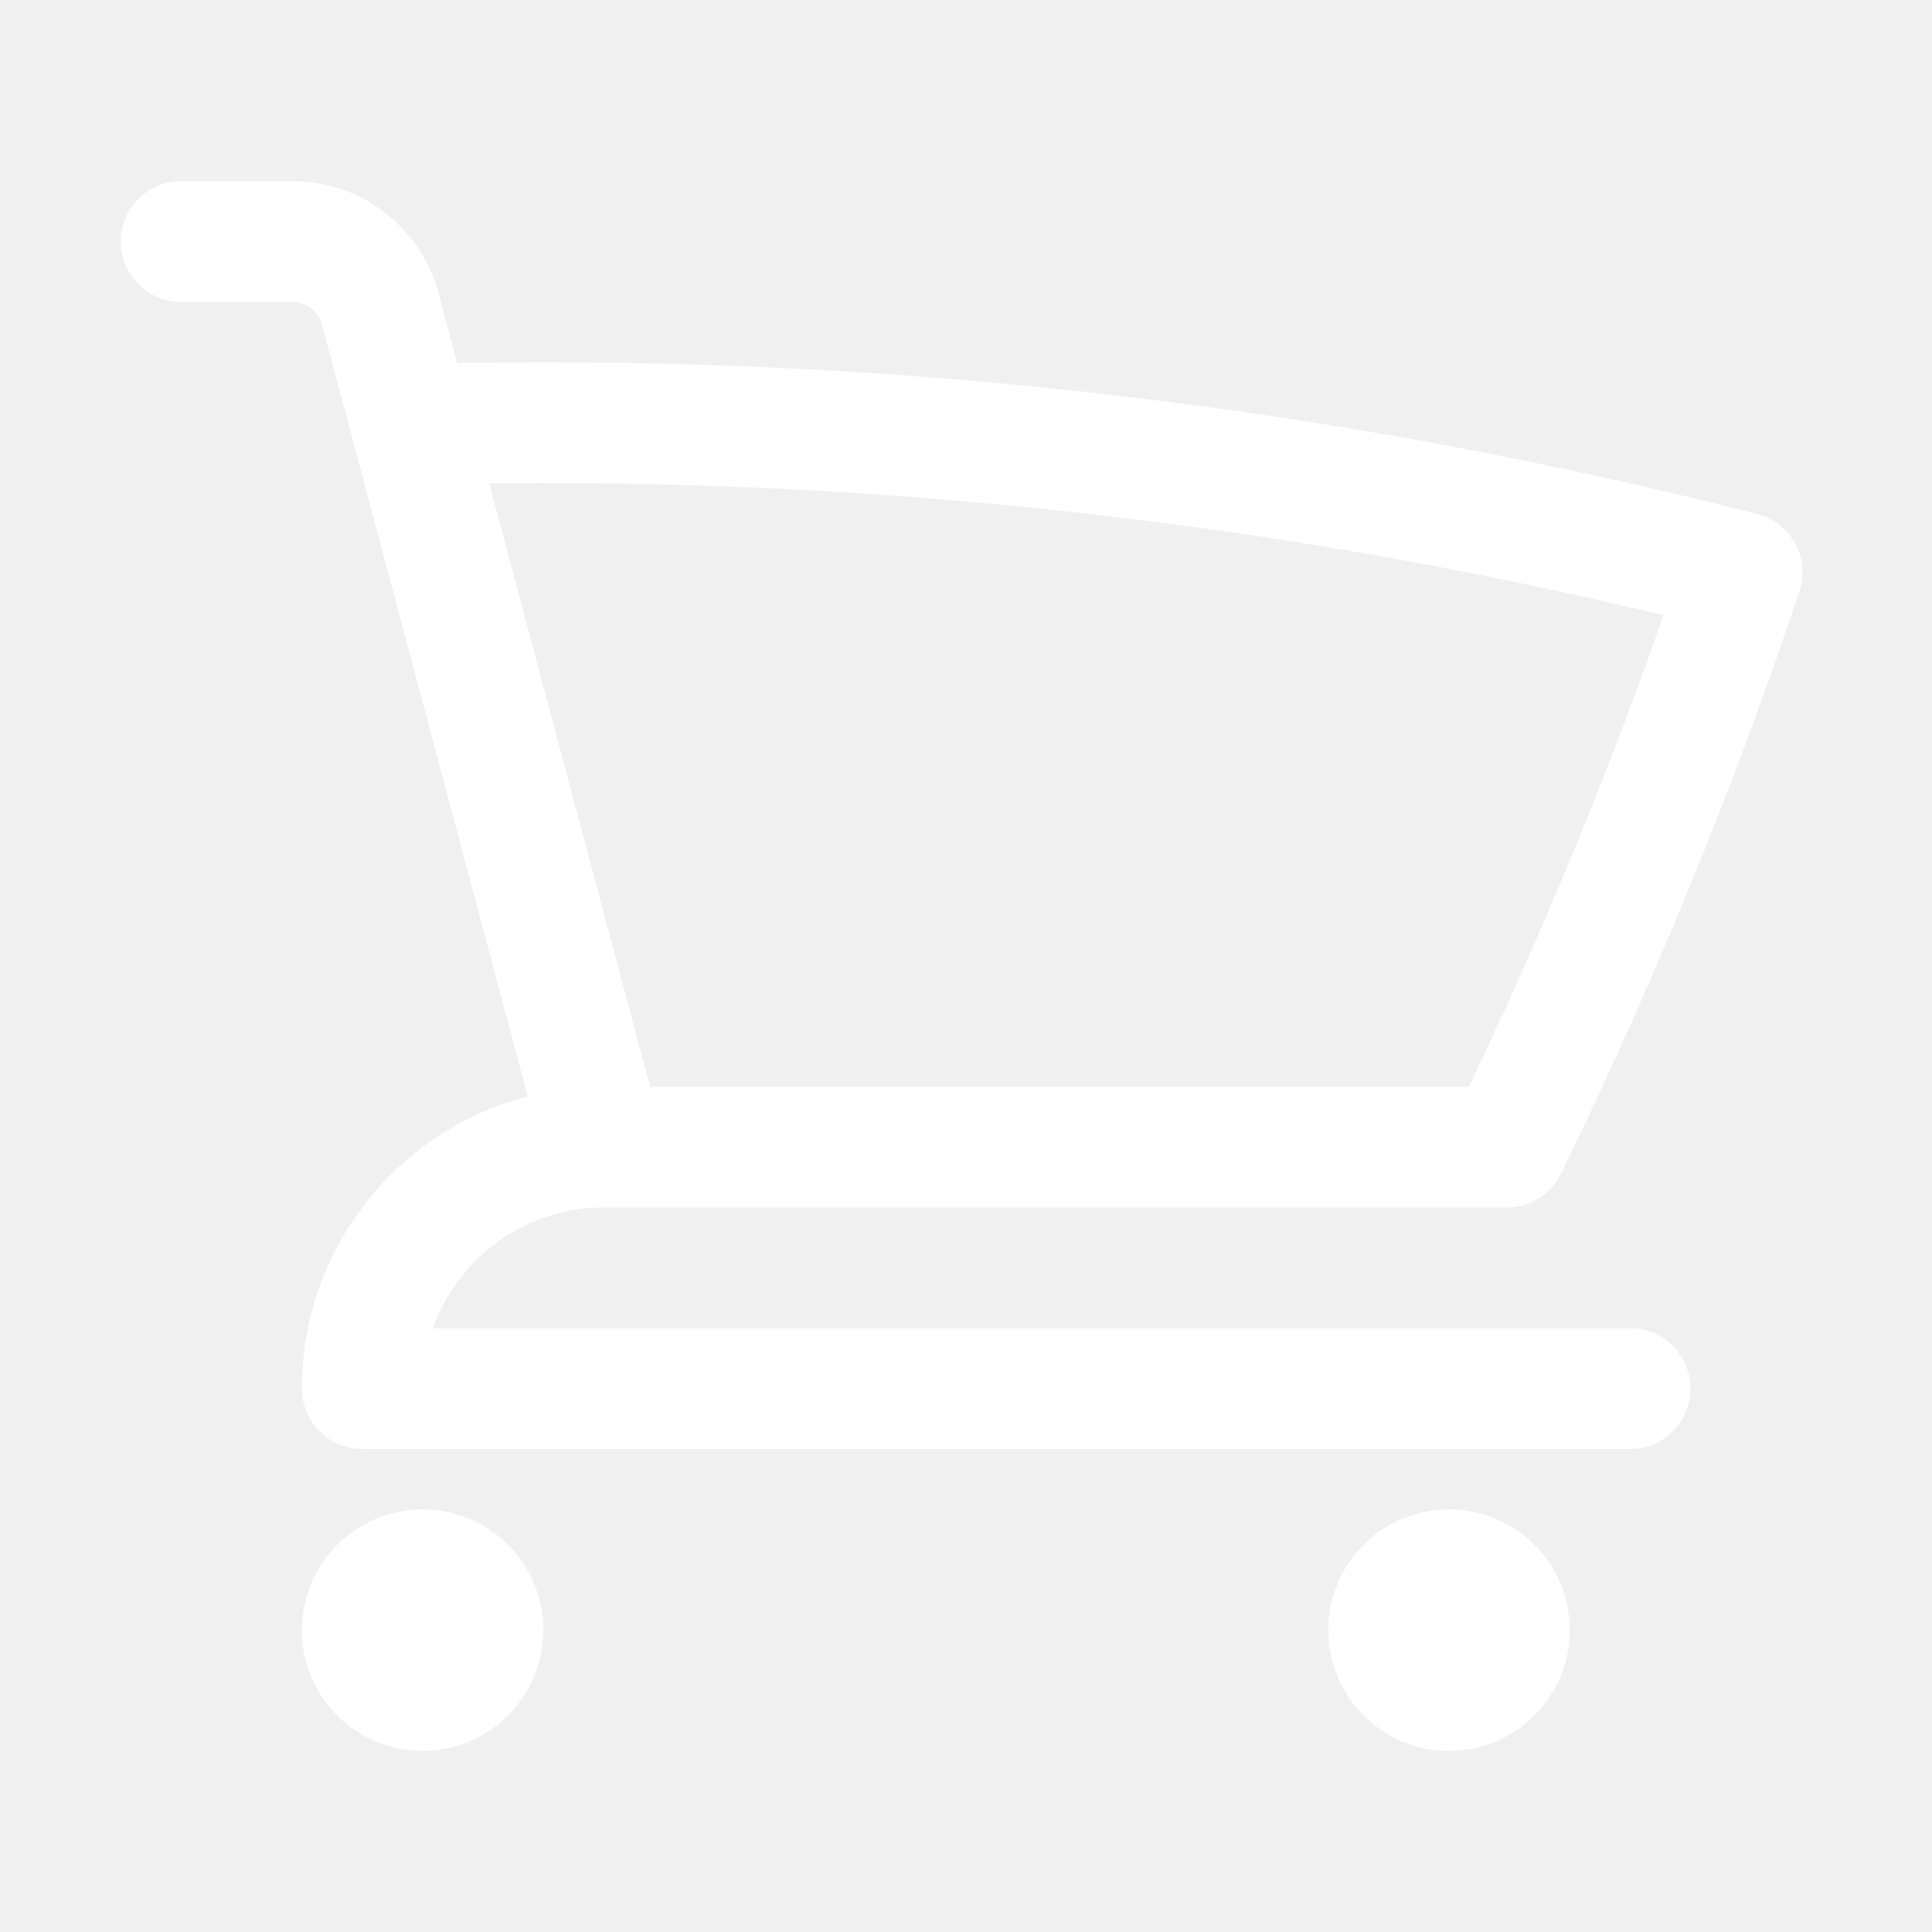
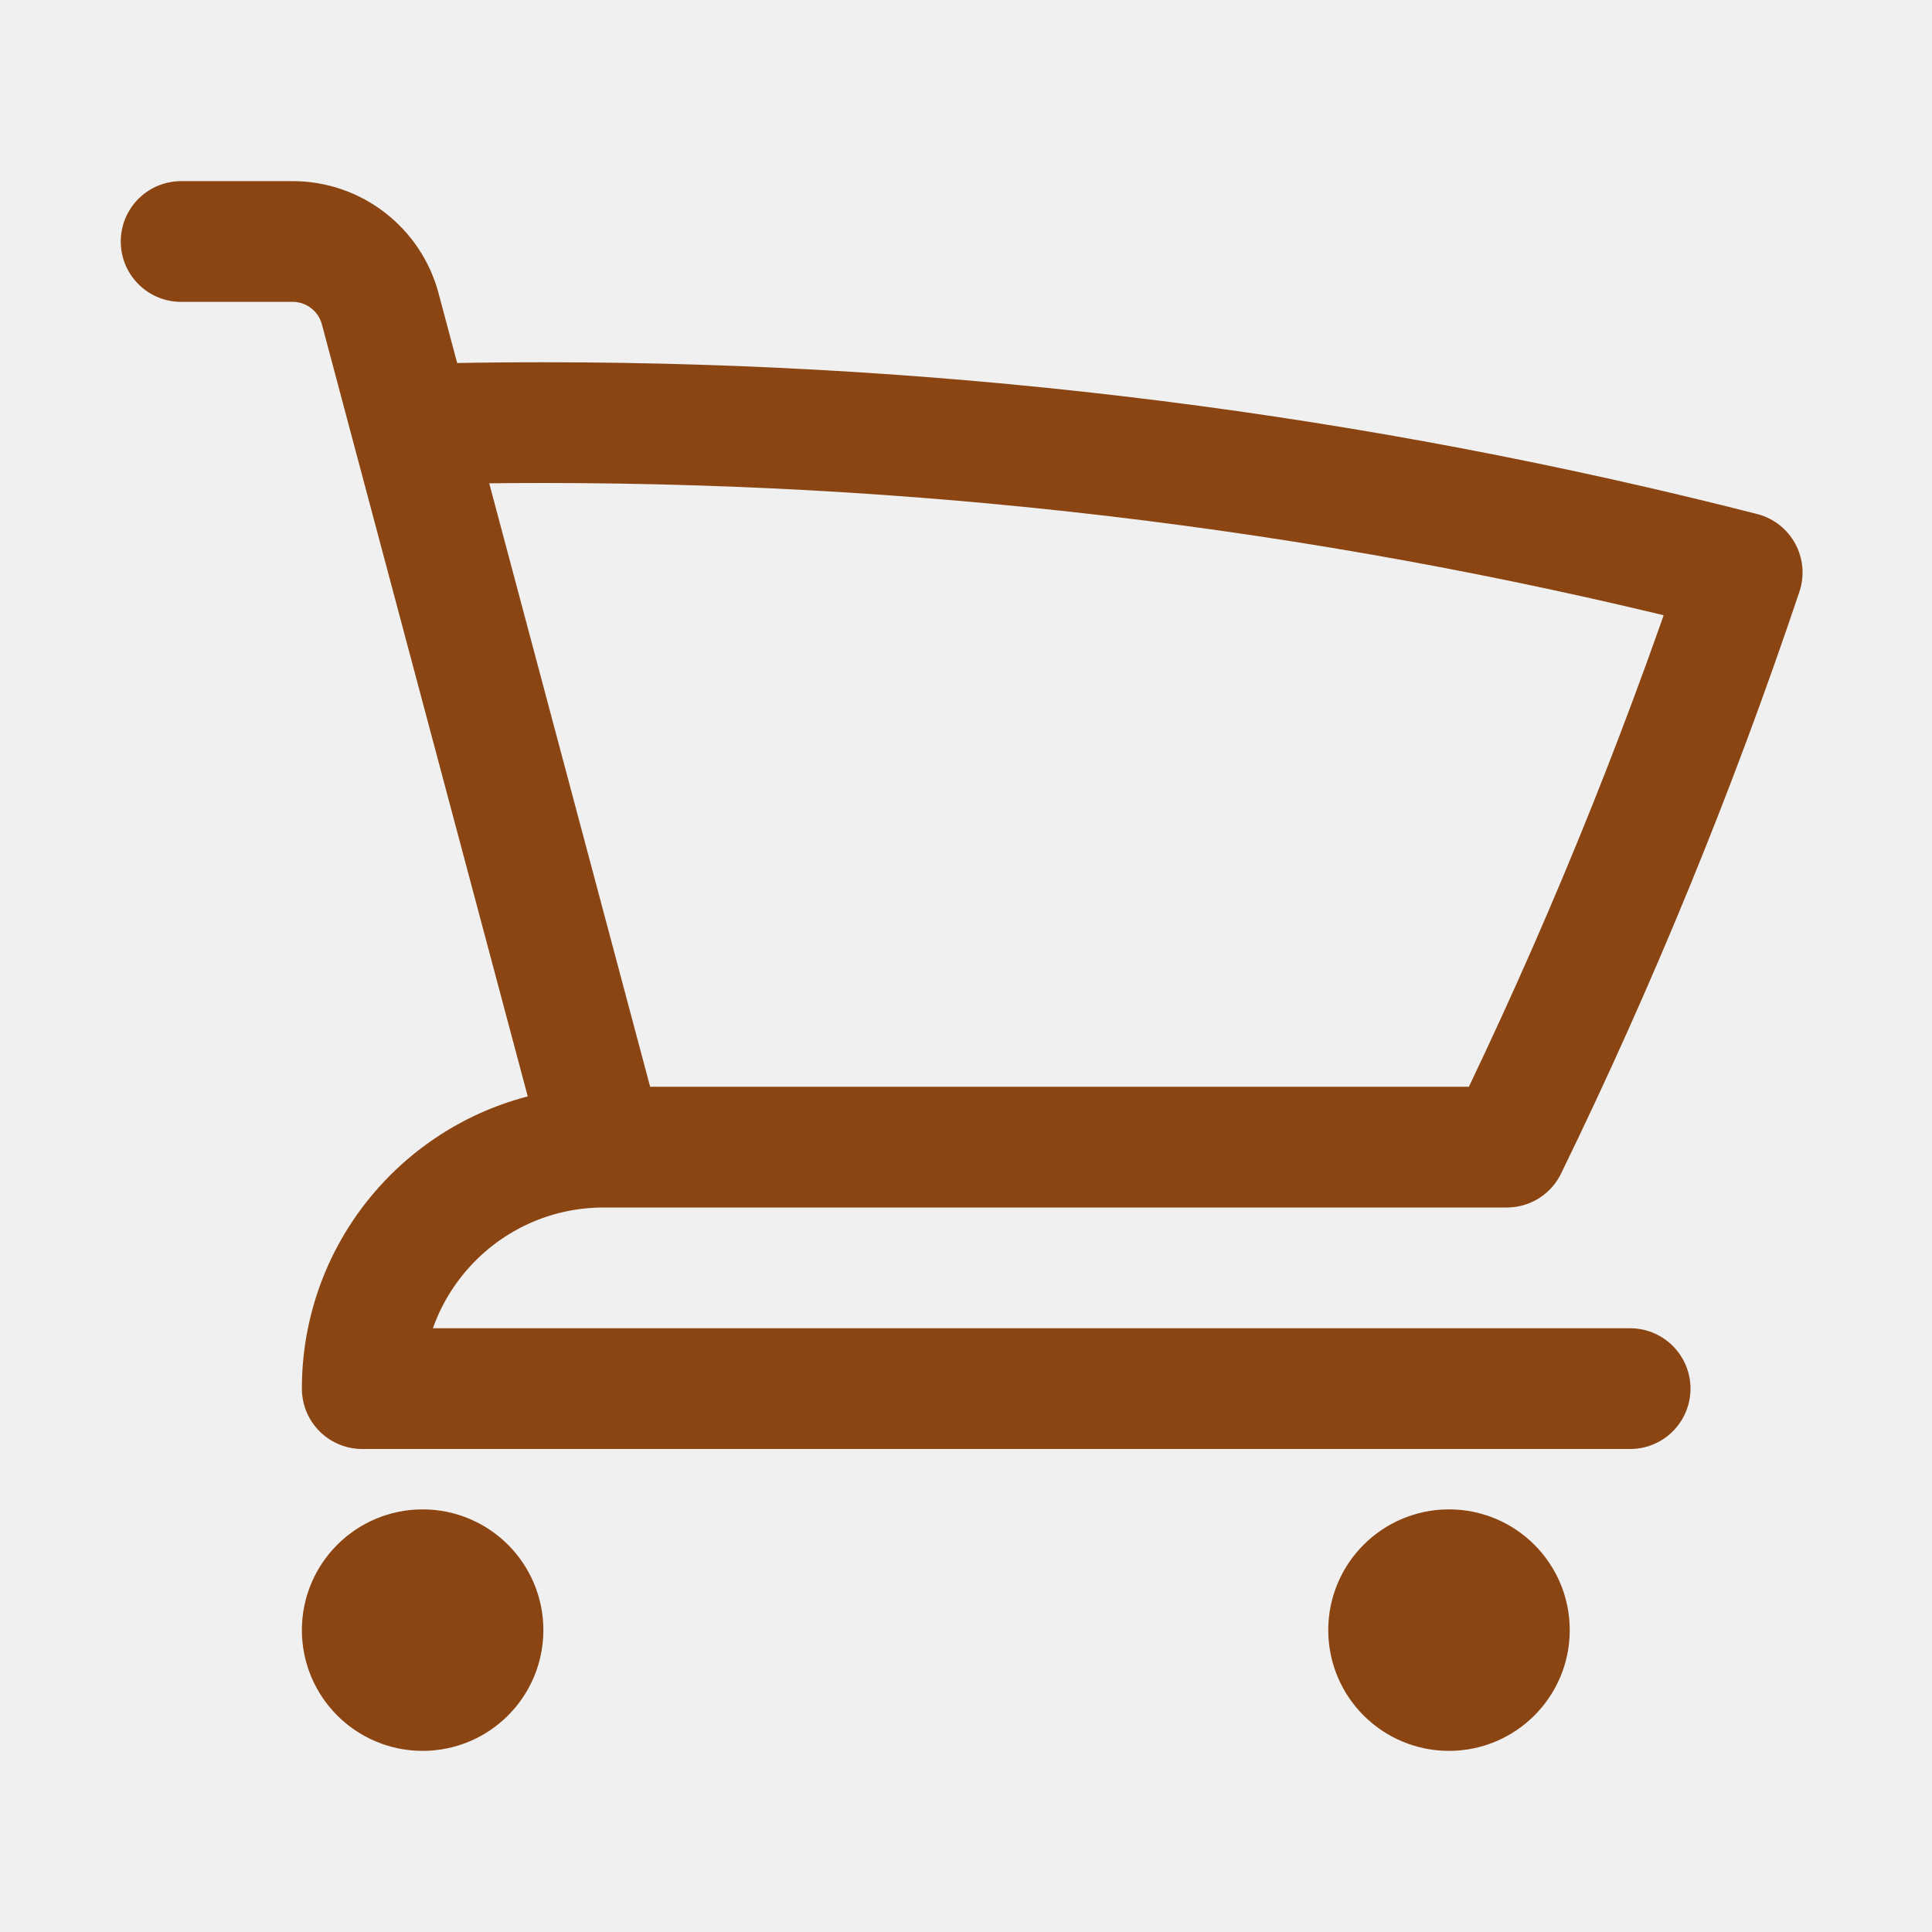
<svg xmlns="http://www.w3.org/2000/svg" width="24" height="24" viewBox="0 0 24 24" fill="none">
-   <path d="M2.25 3H3.636C4.145 3 4.591 3.343 4.723 3.835L5.106 5.272M7.5 14.25C5.843 14.25 4.5 15.593 4.5 17.25H20.25M7.5 14.25H18.718C19.839 11.949 20.818 9.566 21.642 7.112C16.88 5.896 11.89 5.25 6.75 5.25C6.2 5.25 5.652 5.257 5.106 5.272M7.5 14.25L5.106 5.272M6 20.25C6 20.664 5.664 21 5.25 21C4.836 21 4.5 20.664 4.5 20.25C4.5 19.836 4.836 19.5 5.25 19.5C5.664 19.5 6 19.836 6 20.25ZM18.75 20.25C18.75 20.664 18.414 21 18 21C17.586 21 17.25 20.664 17.25 20.25C17.25 19.836 17.586 19.5 18 19.5C18.414 19.5 18.75 19.836 18.75 20.25Z" stroke="white" stroke-width="1.5" stroke-linecap="round" stroke-linejoin="round" />
+   <path d="M2.25 3H3.636C4.145 3 4.591 3.343 4.723 3.835L5.106 5.272M7.5 14.25C5.843 14.25 4.5 15.593 4.5 17.25H20.25M7.5 14.25H18.718C19.839 11.949 20.818 9.566 21.642 7.112C16.88 5.896 11.89 5.25 6.75 5.25C6.2 5.25 5.652 5.257 5.106 5.272M7.5 14.25L5.106 5.272M6 20.25C6 20.664 5.664 21 5.25 21C4.836 21 4.5 20.664 4.5 20.25C4.5 19.836 4.836 19.5 5.25 19.5C5.664 19.5 6 19.836 6 20.25ZM18.75 20.25C18.75 20.664 18.414 21 18 21C17.586 21 17.25 20.664 17.25 20.25C17.25 19.836 17.586 19.5 18 19.5C18.414 19.5 18.75 19.836 18.75 20.25Z" stroke="#8b4513" stroke-width="1.5" stroke-linecap="round" stroke-linejoin="round" />
</svg>
